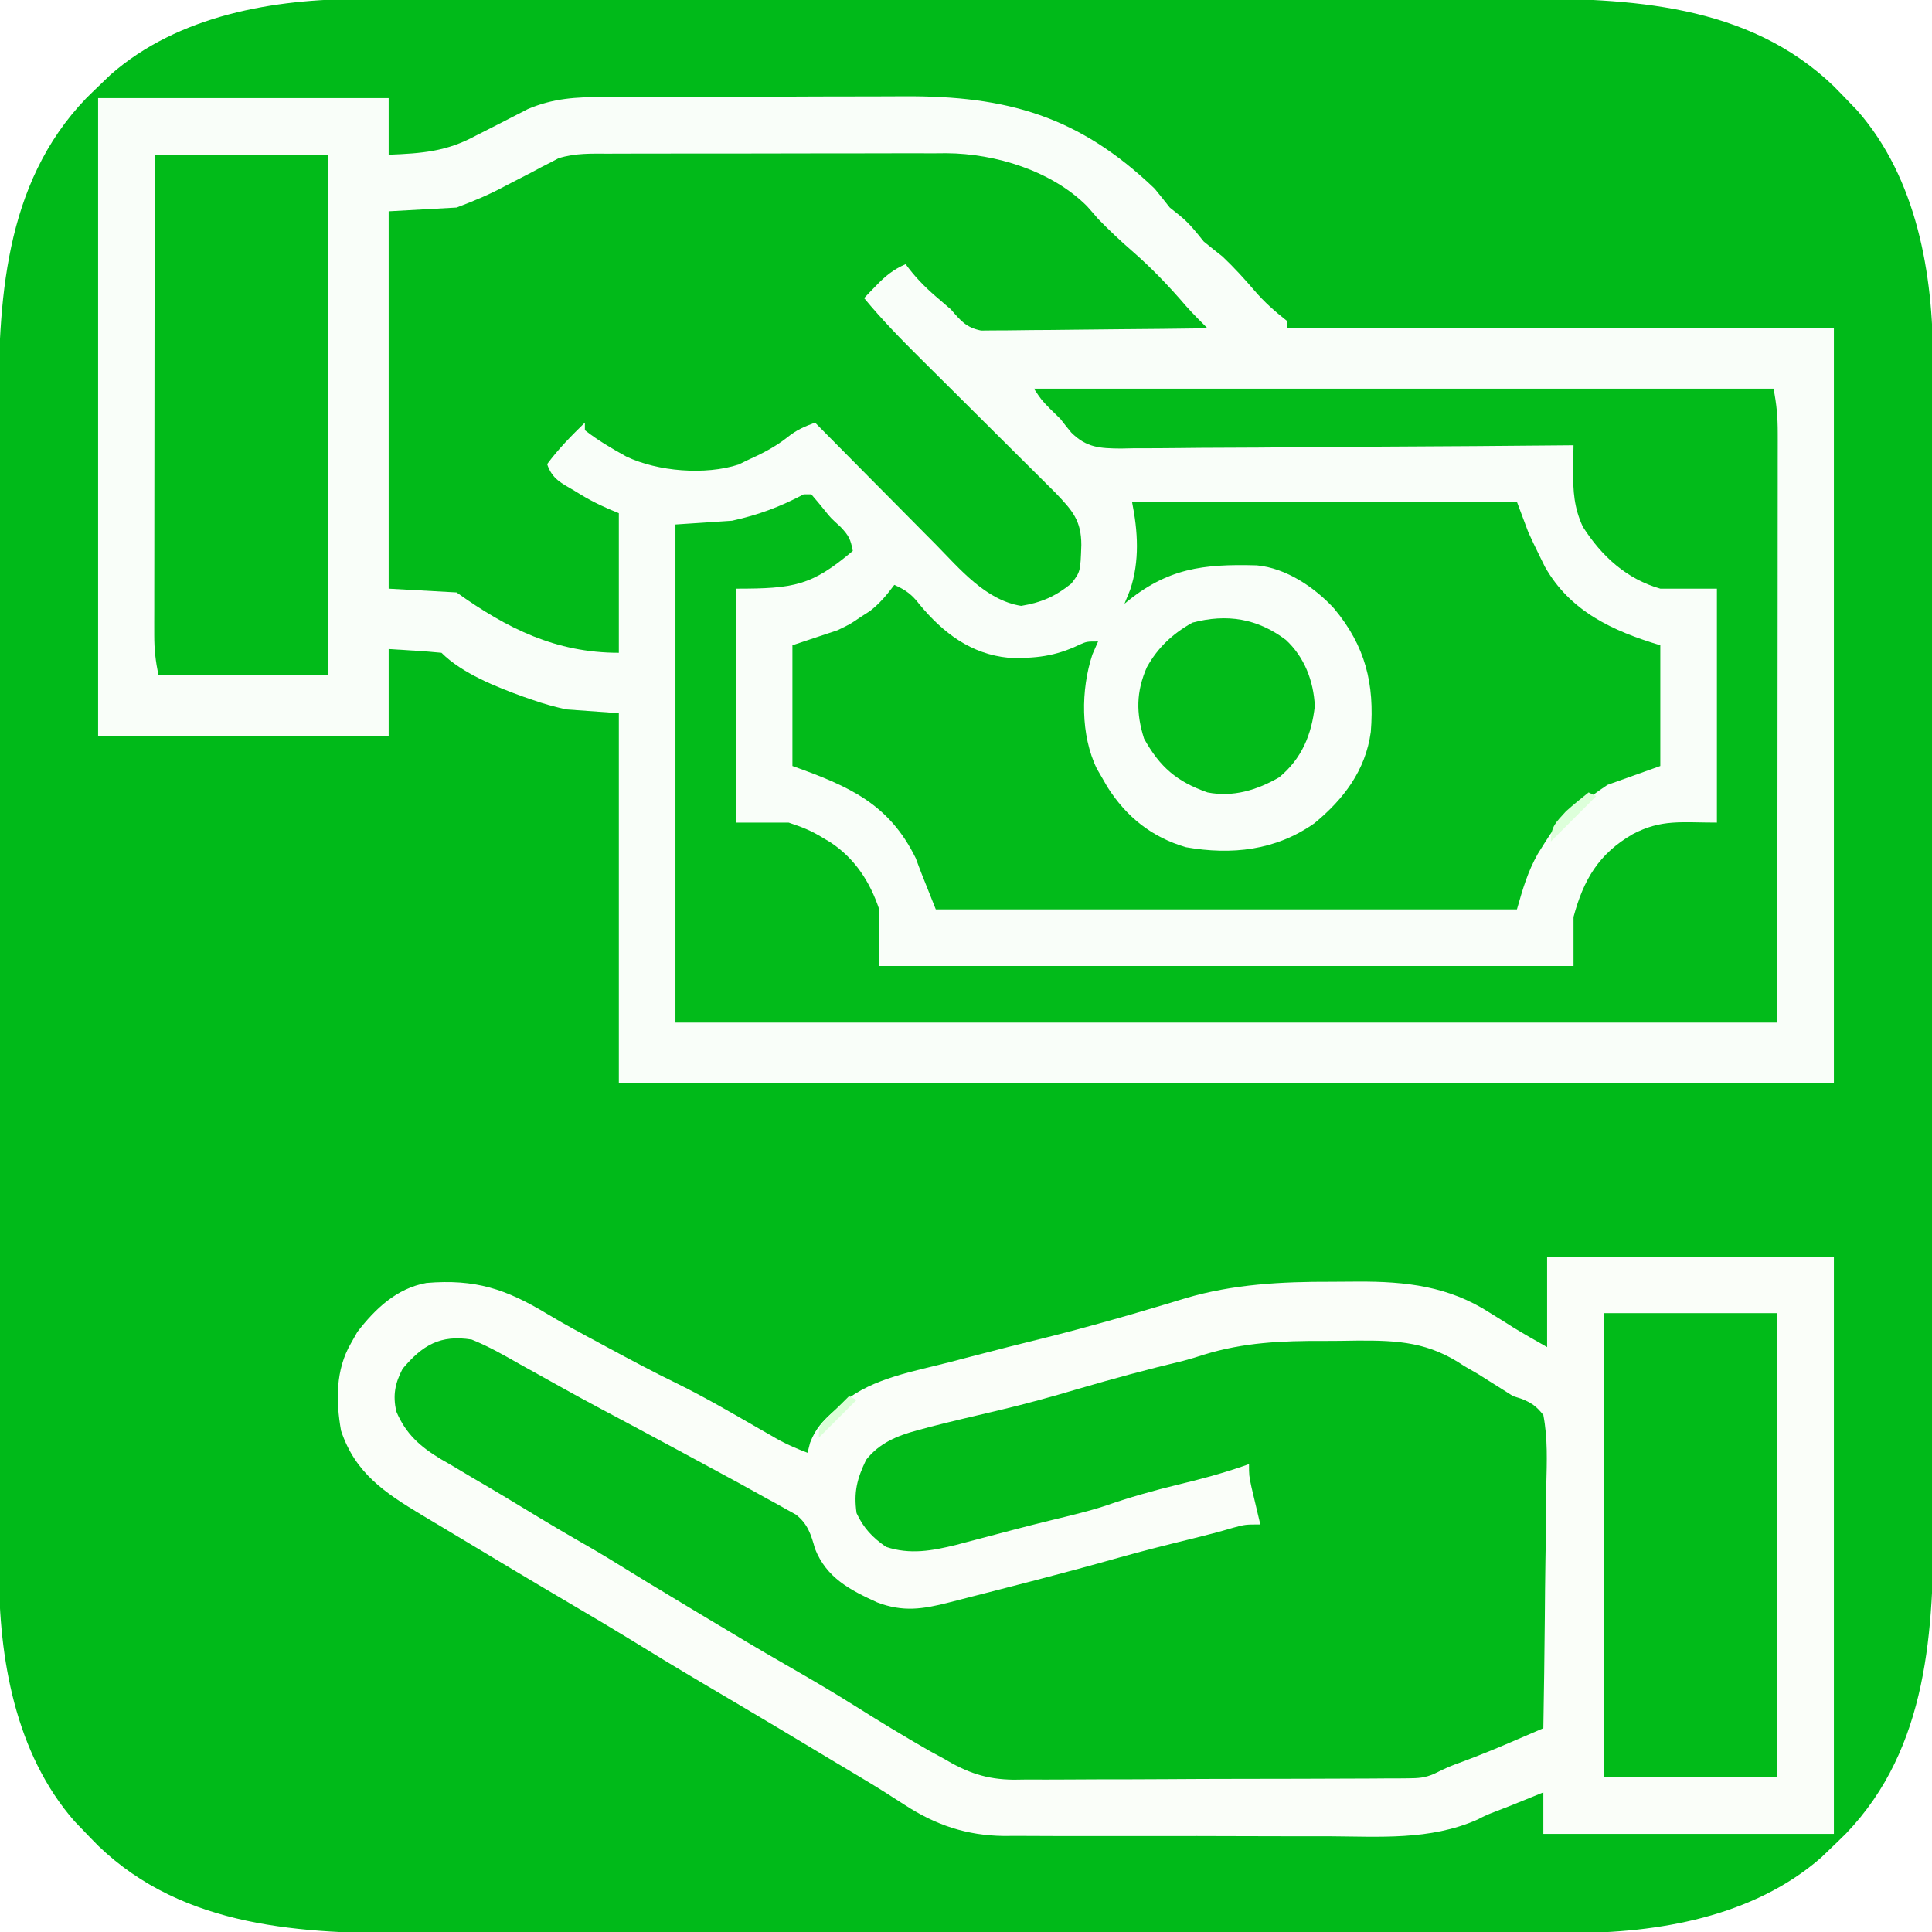
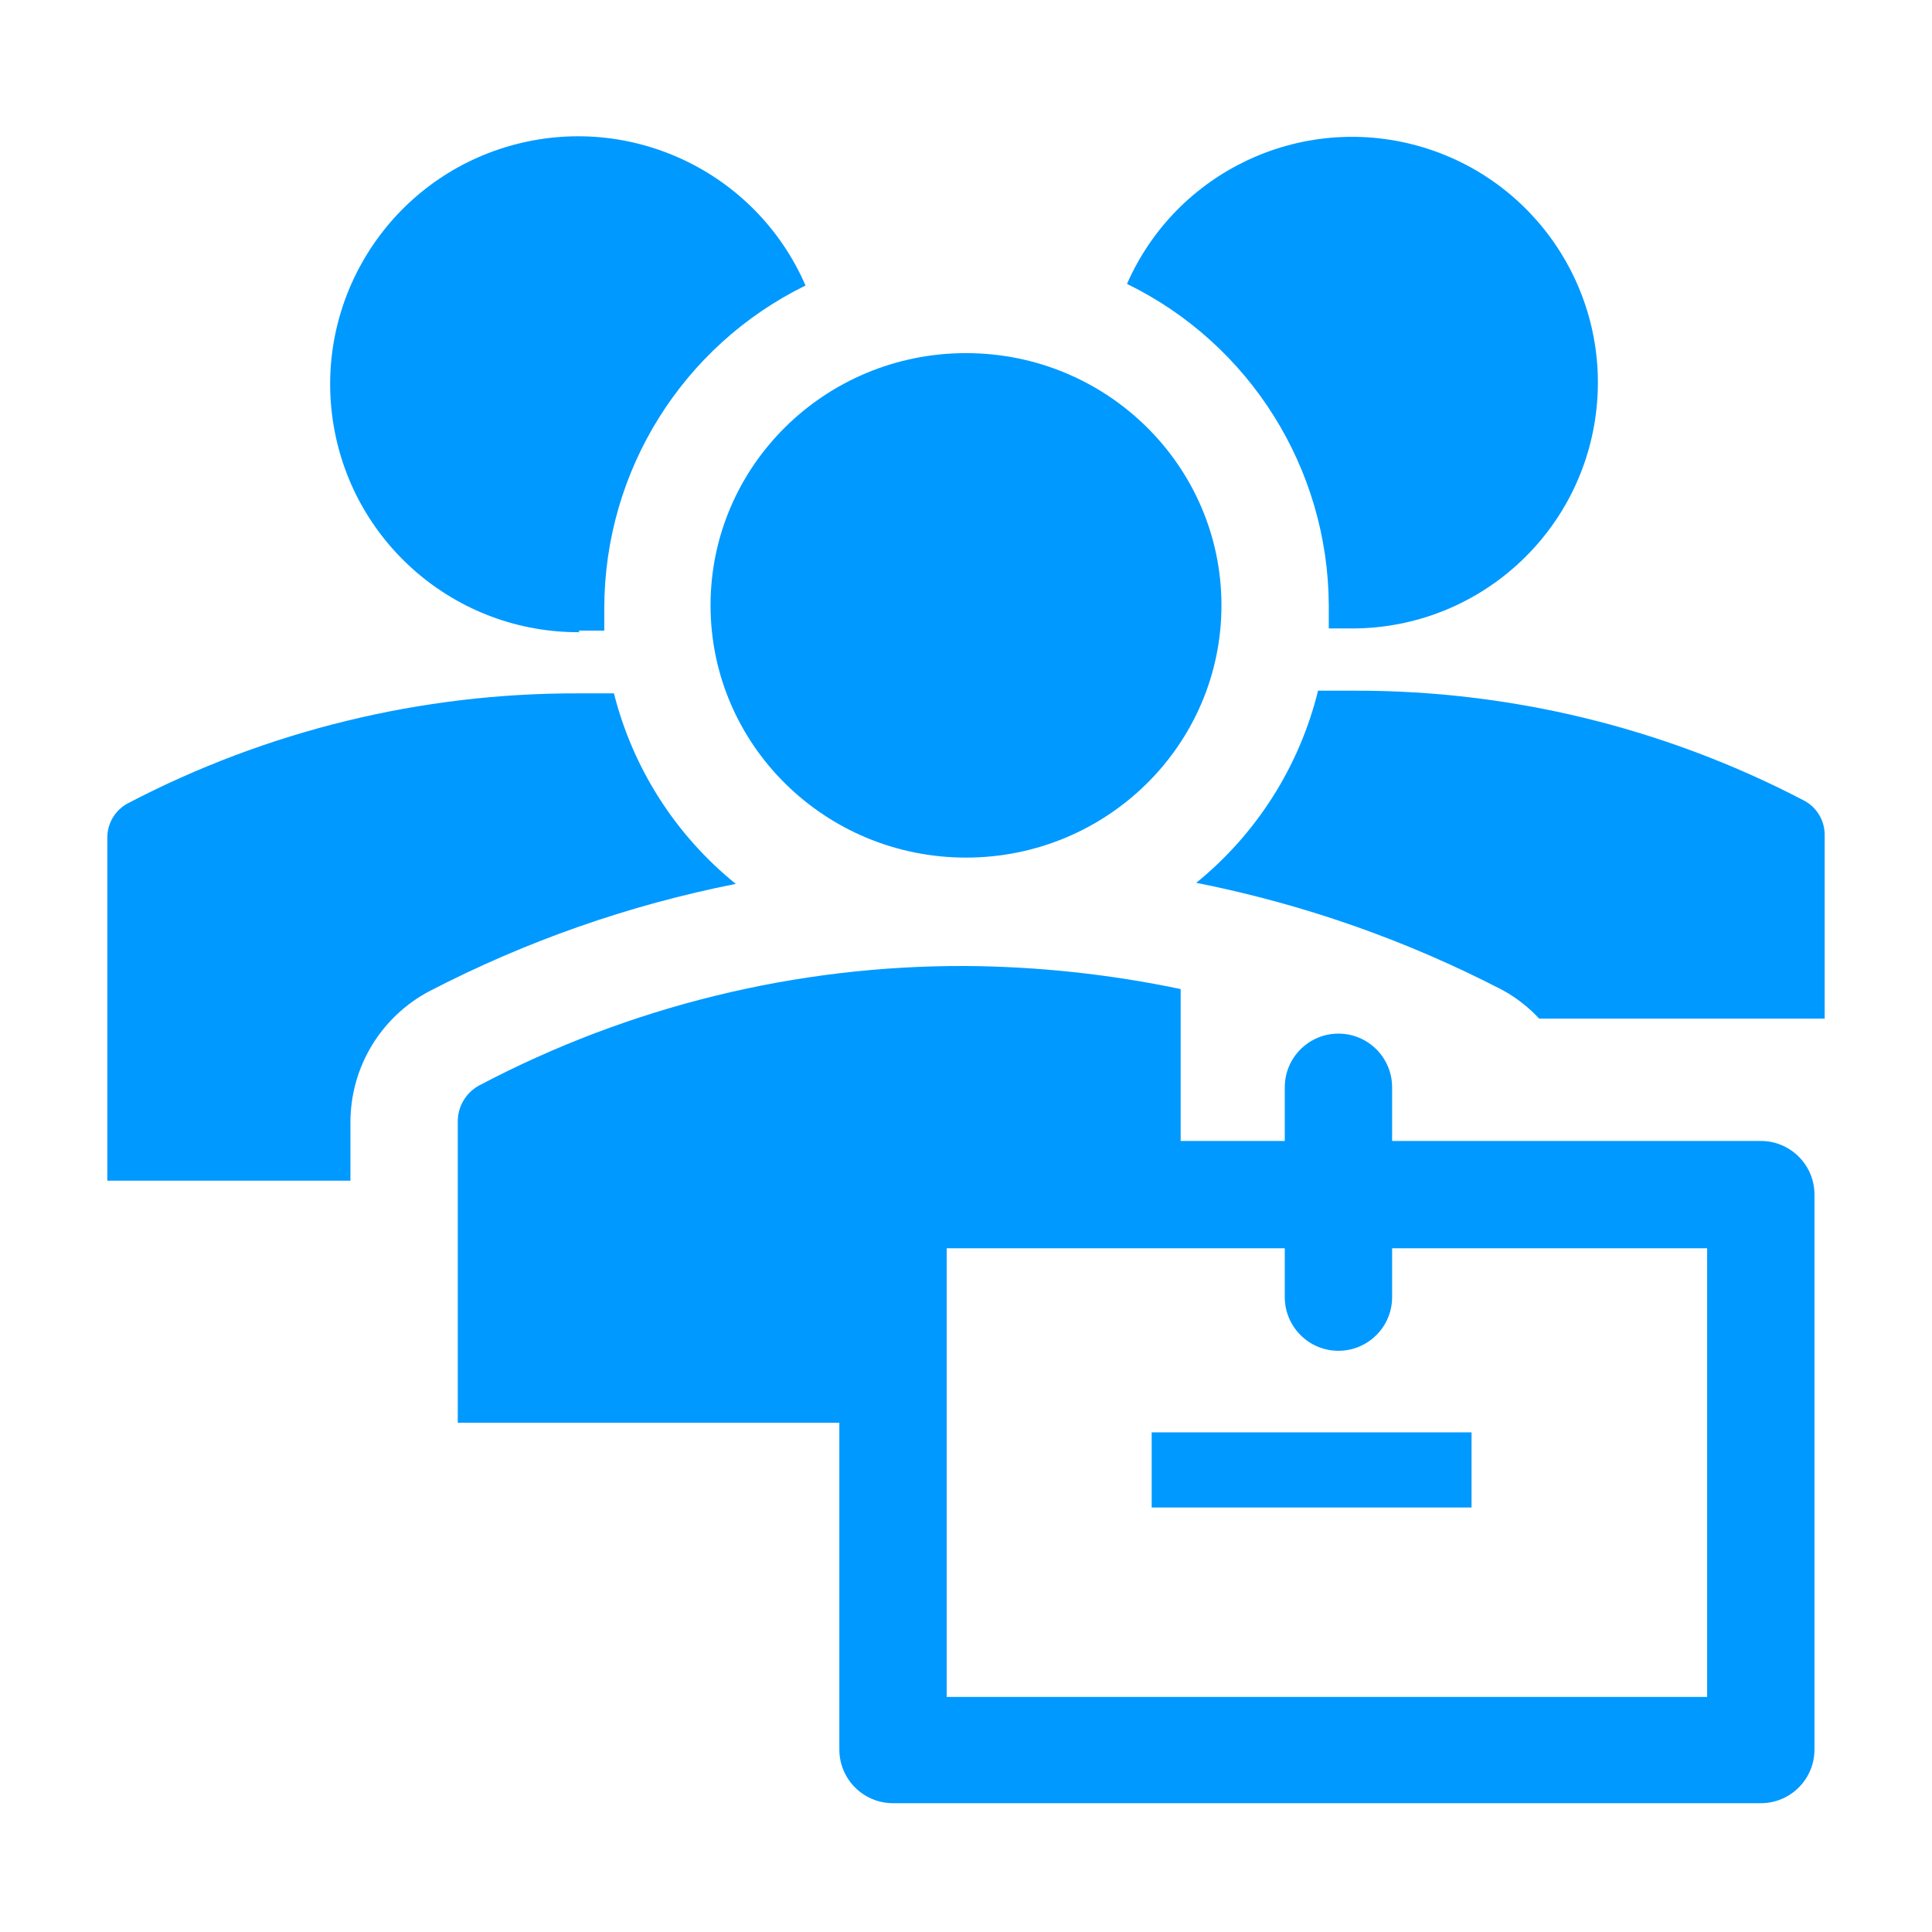
- <svg xmlns="http://www.w3.org/2000/svg" version="1.1" width="512" height="512">
-   <path d="M0 0 C1.443 -0.003 2.886 -0.007 4.328 -0.012 C8.257 -0.022 12.185 -0.02 16.113 -0.015 C20.364 -0.013 24.615 -0.022 28.866 -0.029 C37.181 -0.042 45.495 -0.044 53.81 -0.042 C60.573 -0.04 67.336 -0.042 74.099 -0.046 C75.064 -0.046 76.028 -0.047 77.022 -0.048 C78.982 -0.049 80.943 -0.05 82.903 -0.051 C101.263 -0.062 119.623 -0.06 137.983 -0.054 C154.751 -0.049 171.519 -0.06 188.288 -0.079 C205.536 -0.098 222.784 -0.107 240.031 -0.103 C249.703 -0.101 259.374 -0.103 269.045 -0.118 C277.279 -0.13 285.513 -0.131 293.747 -0.119 C297.942 -0.113 302.136 -0.112 306.331 -0.124 C336.107 -0.204 367.425 1.194 390.189 23.065 C391.568 24.444 392.916 25.852 394.264 27.261 C395.002 28.029 395.741 28.797 396.502 29.589 C412.244 47.562 416.591 72.917 416.524 95.997 C416.527 97.44 416.531 98.883 416.536 100.325 C416.546 104.254 416.544 108.182 416.54 112.11 C416.537 116.361 416.546 120.612 416.554 124.863 C416.567 133.178 416.568 141.492 416.566 149.807 C416.564 156.57 416.566 163.333 416.57 170.096 C416.571 171.061 416.571 172.025 416.572 173.019 C416.573 174.979 416.575 176.94 416.576 178.9 C416.587 197.26 416.584 215.62 416.578 233.98 C416.573 250.748 416.584 267.516 416.603 284.285 C416.623 301.533 416.631 318.78 416.627 336.028 C416.625 345.7 416.628 355.371 416.642 365.042 C416.654 373.276 416.655 381.51 416.643 389.744 C416.637 393.939 416.636 398.133 416.648 402.328 C416.728 432.104 415.33 463.422 393.459 486.186 C392.081 487.565 390.673 488.913 389.264 490.261 C388.495 490.999 387.727 491.738 386.936 492.499 C368.962 508.241 343.607 512.588 320.527 512.521 C319.085 512.524 317.642 512.528 316.199 512.533 C312.271 512.543 308.342 512.541 304.414 512.537 C300.163 512.534 295.912 512.543 291.661 512.551 C283.347 512.564 275.032 512.565 266.718 512.563 C259.955 512.561 253.192 512.563 246.429 512.567 C245.464 512.568 244.499 512.568 243.505 512.569 C241.545 512.57 239.585 512.571 237.625 512.573 C219.265 512.584 200.905 512.581 182.545 512.575 C165.776 512.57 149.008 512.581 132.24 512.6 C114.992 512.62 97.744 512.628 80.496 512.624 C70.825 512.622 61.154 512.625 51.482 512.639 C43.248 512.651 35.014 512.652 26.78 512.64 C22.586 512.634 18.391 512.633 14.197 512.645 C-15.58 512.725 -46.898 511.327 -69.662 489.456 C-71.04 488.078 -72.389 486.67 -73.736 485.261 C-74.475 484.492 -75.214 483.724 -75.975 482.933 C-91.717 464.959 -96.063 439.604 -95.997 416.524 C-96 415.082 -96.004 413.639 -96.009 412.196 C-96.019 408.268 -96.017 404.339 -96.012 400.411 C-96.01 396.16 -96.019 391.909 -96.026 387.658 C-96.039 379.344 -96.041 371.029 -96.039 362.715 C-96.037 355.952 -96.039 349.189 -96.043 342.426 C-96.043 341.461 -96.044 340.496 -96.045 339.502 C-96.046 337.542 -96.047 335.582 -96.048 333.622 C-96.059 315.262 -96.057 296.902 -96.051 278.542 C-96.046 261.773 -96.057 245.005 -96.076 228.237 C-96.095 210.989 -96.104 193.741 -96.1 176.493 C-96.098 166.822 -96.1 157.151 -96.115 147.479 C-96.127 139.245 -96.128 131.011 -96.116 122.777 C-96.11 118.583 -96.109 114.388 -96.121 110.194 C-96.201 80.417 -94.803 49.099 -72.932 26.335 C-71.553 24.957 -70.145 23.608 -68.736 22.261 C-67.584 21.153 -67.584 21.153 -66.408 20.022 C-48.434 4.28 -23.08 -0.066 0 0 Z " fill="#00BA19" transform="translate(95.73627,-0.2606964)" />
-   <path d="M0 0 C25.41 0 50.82 0 77 0 C77 4.95 77 9.9 77 15 C85.79 14.659 92.311 14.163 100 10 C101.989 8.976 103.985 7.964 105.983 6.957 C107.378 6.253 108.768 5.54 110.154 4.818 C110.807 4.484 111.46 4.149 112.133 3.805 C112.997 3.356 112.997 3.356 113.879 2.898 C120.635 0.037 126.648 -0.297 133.914 -0.291 C134.991 -0.297 136.069 -0.304 137.179 -0.311 C140.733 -0.33 144.286 -0.334 147.84 -0.336 C150.325 -0.342 152.81 -0.349 155.295 -0.356 C160.506 -0.368 165.717 -0.372 170.928 -0.371 C177.568 -0.369 184.208 -0.398 190.848 -0.432 C195.985 -0.455 201.121 -0.458 206.258 -0.457 C208.704 -0.46 211.149 -0.468 213.595 -0.484 C240.902 -0.642 259.935 4.771 280 24 C281.352 25.652 282.69 27.315 284 29 C285.238 29.99 285.238 29.99 286.5 31 C289.129 33.103 290.903 35.379 293 38 C294.65 39.354 296.317 40.687 298 42 C301.03 44.871 303.787 47.897 306.5 51.062 C309.111 54.096 311.852 56.52 315 59 C315 59.66 315 60.32 315 61 C362.85 61 410.7 61 460 61 C460 127 460 193 460 261 C353.74 261 247.48 261 138 261 C138 228.66 138 196.32 138 163 C133.38 162.67 128.76 162.34 124 162 C120.83 161.256 118.023 160.524 115 159.438 C114.253 159.18 113.506 158.923 112.737 158.657 C105.548 156.06 96.464 152.464 91 147 C88.65 146.765 86.294 146.586 83.938 146.438 C81.648 146.293 79.359 146.149 77 146 C77 153.59 77 161.18 77 169 C51.59 169 26.18 169 0 169 C0 113.23 0 57.46 0 0 Z " fill="#F9FEF9" transform="translate(26,26)" />
-   <path d="M0 0 C25.08 0 50.16 0 76 0 C76 50.49 76 100.98 76 153 C50.59 153 25.18 153 -1 153 C-1 149.37 -1 145.74 -1 142 C-1.92 142.375 -2.841 142.75 -3.789 143.137 C-5.068 143.654 -6.346 144.171 -7.625 144.688 C-8.223 144.932 -8.821 145.176 -9.438 145.428 C-10.768 145.964 -12.106 146.483 -13.449 146.987 C-16.027 147.972 -16.027 147.972 -18.536 149.247 C-31.076 154.768 -44.437 153.704 -57.887 153.629 C-60.598 153.627 -63.309 153.632 -66.021 153.636 C-71.682 153.641 -77.342 153.625 -83.003 153.597 C-89.52 153.565 -96.036 153.565 -102.553 153.582 C-108.863 153.598 -115.173 153.591 -121.483 153.574 C-124.151 153.567 -126.818 153.569 -129.486 153.576 C-133.218 153.581 -136.95 153.561 -140.682 153.533 C-141.771 153.54 -142.86 153.546 -143.981 153.553 C-153.807 153.432 -162.01 150.682 -170.25 145.312 C-171.341 144.616 -172.431 143.92 -173.555 143.203 C-174.116 142.842 -174.678 142.48 -175.257 142.107 C-178.26 140.199 -181.319 138.384 -184.375 136.562 C-185.659 135.794 -186.943 135.026 -188.227 134.258 C-188.86 133.879 -189.493 133.5 -190.146 133.11 C-191.877 132.074 -193.607 131.033 -195.336 129.992 C-201.375 126.358 -207.426 122.745 -213.492 119.156 C-214.366 118.639 -214.366 118.639 -215.257 118.112 C-218.177 116.385 -221.097 114.659 -224.019 112.935 C-230.703 108.984 -237.335 104.959 -243.941 100.878 C-248.345 98.175 -252.794 95.552 -257.25 92.938 C-268.644 86.227 -279.992 79.442 -291.316 72.615 C-293.614 71.232 -295.917 69.856 -298.223 68.484 C-307.994 62.606 -315.85 57.429 -319.617 46.152 C-321.019 38.272 -321.078 29.99 -317 23 C-316.165 21.515 -316.165 21.515 -315.312 20 C-310.548 13.819 -304.884 8.428 -297 7 C-284.036 5.911 -275.965 8.587 -265.027 15.18 C-260.434 17.941 -255.721 20.466 -251 23 C-250.423 23.311 -249.847 23.622 -249.253 23.942 C-243.047 27.287 -236.845 30.612 -230.5 33.688 C-223.159 37.302 -216.099 41.429 -209.008 45.507 C-208.047 46.056 -207.087 46.606 -206.098 47.172 C-205.237 47.668 -204.376 48.164 -203.489 48.675 C-201.043 49.977 -198.591 51.022 -196 52 C-195.773 51.113 -195.546 50.226 -195.312 49.312 C-193.786 45.461 -192.086 43.735 -189 41 C-187.67 39.732 -187.67 39.732 -186.312 38.438 C-178.621 32.209 -167.725 30.418 -158.375 28 C-157.026 27.646 -155.676 27.291 -154.327 26.936 C-146.441 24.867 -138.538 22.869 -130.621 20.918 C-126.502 19.874 -122.406 18.763 -118.312 17.625 C-117.571 17.419 -116.83 17.214 -116.066 17.002 C-111.938 15.848 -107.824 14.653 -103.719 13.418 C-102.819 13.151 -101.918 12.884 -100.991 12.609 C-99.281 12.101 -97.574 11.583 -95.87 11.055 C-83.192 7.305 -70.328 6.647 -57.202 6.684 C-54.87 6.688 -52.539 6.664 -50.207 6.639 C-37.44 6.581 -26.079 7.849 -15.125 14.938 C-13.732 15.801 -12.339 16.664 -10.945 17.527 C-10.353 17.906 -9.76 18.285 -9.149 18.676 C-6.145 20.527 -3.064 22.249 0 24 C0 16.08 0 8.16 0 0 Z " fill="#FAFEF9" transform="translate(410,333)" />
-   <path d="M0 0 C4.483 1.801 8.625 4.171 12.812 6.562 C14.042 7.246 15.273 7.927 16.504 8.607 C19.063 10.02 21.617 11.442 24.167 12.87 C30.189 16.23 36.287 19.449 42.375 22.688 C50.971 27.289 59.558 31.907 68.125 36.562 C68.983 37.027 69.84 37.491 70.724 37.969 C73.159 39.297 75.58 40.646 78 42 C78.909 42.494 79.817 42.987 80.754 43.496 C81.651 44.001 82.548 44.507 83.473 45.027 C84.285 45.477 85.097 45.927 85.934 46.39 C89.062 48.827 89.954 51.705 90.988 55.438 C94.027 63.133 100.247 66.36 107.441 69.641 C114.281 72.254 119.529 71.455 126.484 69.672 C128.067 69.268 128.067 69.268 129.682 68.856 C130.777 68.573 131.872 68.291 133 68 C134.06 67.729 135.12 67.458 136.212 67.179 C139.518 66.333 142.822 65.48 146.125 64.625 C147.307 64.319 148.489 64.013 149.707 63.698 C157.007 61.8 164.283 59.832 171.541 57.781 C178.058 55.952 184.618 54.31 191.191 52.699 C194.768 51.82 198.301 50.91 201.832 49.855 C205 49 205 49 209 49 C208.783 48.096 208.567 47.193 208.344 46.262 C208.065 45.082 207.787 43.903 207.5 42.688 C207.082 40.93 207.082 40.93 206.656 39.137 C206 36 206 36 206 33 C205.464 33.188 204.928 33.377 204.376 33.571 C198.706 35.518 193.017 37.051 187.188 38.438 C180.649 40.028 174.298 41.824 167.941 44.043 C163.243 45.572 158.447 46.691 153.648 47.855 C147.01 49.472 140.41 51.237 133.805 52.982 C132.865 53.229 131.925 53.476 130.957 53.73 C130.121 53.951 129.286 54.172 128.425 54.399 C122.053 55.978 116.151 57.05 109.812 54.938 C106.208 52.454 103.869 49.976 102 46 C101.206 40.443 102.121 36.861 104.539 31.859 C108.021 27.428 112.761 25.488 118.062 24.062 C119.89 23.569 119.89 23.569 121.754 23.066 C127.564 21.585 133.404 20.225 139.243 18.858 C146.571 17.133 153.782 15.145 161 13 C170.144 10.323 179.307 7.84 188.576 5.638 C190.416 5.154 192.238 4.596 194.047 4.006 C204.601 0.749 214.692 0.32 225.698 0.369 C228.694 0.375 231.686 0.328 234.682 0.277 C245.664 0.205 253.7 0.689 263 7 C264.242 7.724 265.487 8.445 266.734 9.16 C267.73 9.788 268.725 10.416 269.75 11.062 C270.755 11.693 271.761 12.323 272.797 12.973 C273.854 13.642 274.911 14.311 276 15 C277.007 15.315 277.007 15.315 278.035 15.636 C280.816 16.721 282.14 17.634 284 20 C285.19 26.199 284.929 32.356 284.781 38.645 C284.766 40.498 284.755 42.352 284.747 44.206 C284.716 49.078 284.638 53.948 284.549 58.819 C284.467 63.792 284.431 68.766 284.391 73.74 C284.305 83.494 284.168 93.247 284 103 C281.752 103.967 279.503 104.934 277.254 105.899 C276.304 106.308 276.304 106.308 275.334 106.726 C271.211 108.496 267.078 110.181 262.875 111.75 C258.912 113.2 258.912 113.2 255.134 115.05 C252.631 116.164 250.841 116.259 248.107 116.274 C246.631 116.289 246.631 116.289 245.125 116.304 C244.052 116.305 242.978 116.306 241.873 116.306 C240.169 116.319 240.169 116.319 238.432 116.332 C234.671 116.356 230.91 116.364 227.148 116.371 C224.533 116.38 221.917 116.389 219.301 116.398 C213.811 116.416 208.322 116.423 202.833 116.426 C196.507 116.429 190.181 116.459 183.856 116.501 C177.754 116.54 171.652 116.551 165.55 116.552 C162.963 116.556 160.376 116.569 157.788 116.59 C154.16 116.617 150.532 116.612 146.904 116.599 C145.843 116.614 144.782 116.629 143.688 116.644 C136.325 116.572 131.293 114.751 125 111 C123.853 110.377 122.705 109.755 121.523 109.113 C114.685 105.202 107.975 101.135 101.316 96.925 C95.3 93.142 89.167 89.581 83.006 86.04 C76.226 82.142 69.513 78.142 62.819 74.097 C60.947 72.968 59.072 71.845 57.195 70.723 C50.096 66.477 43.027 62.189 36 57.824 C33.329 56.2 30.629 54.64 27.911 53.096 C21.483 49.408 15.163 45.53 8.823 41.694 C5.96 39.976 3.081 38.29 0.199 36.605 C-1.68 35.488 -3.559 34.369 -5.438 33.25 C-6.759 32.491 -6.759 32.491 -8.108 31.717 C-13.624 28.394 -17.463 25.036 -20 19 C-20.906 14.73 -20.343 11.661 -18.312 7.75 C-13.024 1.46 -8.304 -1.335 0 0 Z " fill="#01BA19" transform="translate(125,355)" />
-   <path d="M0 0 C1.555 -0.008 1.555 -0.008 3.141 -0.015 C6.567 -0.029 9.993 -0.028 13.419 -0.026 C15.807 -0.03 18.195 -0.034 20.583 -0.039 C25.592 -0.047 30.6 -0.046 35.608 -0.041 C42.007 -0.035 48.405 -0.052 54.804 -0.075 C59.739 -0.09 64.674 -0.091 69.608 -0.088 C71.966 -0.088 74.324 -0.094 76.682 -0.104 C79.991 -0.116 83.3 -0.109 86.609 -0.098 C87.572 -0.105 88.534 -0.113 89.526 -0.121 C102.522 -0.021 117.355 4.52 126.755 13.9 C127.749 15.012 128.73 16.136 129.693 17.275 C132.591 20.247 135.558 23.056 138.693 25.775 C143.875 30.279 148.482 35.102 152.947 40.31 C154.788 42.381 156.727 44.323 158.693 46.275 C150.565 46.391 142.438 46.479 134.309 46.534 C130.535 46.56 126.761 46.595 122.987 46.652 C119.343 46.706 115.699 46.736 112.055 46.749 C110.666 46.758 109.277 46.776 107.889 46.803 C105.941 46.84 103.992 46.842 102.044 46.842 C100.382 46.859 100.382 46.859 98.686 46.876 C94.732 46.082 93.29 44.274 90.693 41.275 C89.35 40.095 87.997 38.927 86.63 37.775 C83.61 35.166 81.051 32.517 78.693 29.275 C75.478 30.683 73.371 32.378 70.943 34.9 C70.022 35.847 70.022 35.847 69.083 36.814 C68.625 37.296 68.166 37.778 67.693 38.275 C72.447 44.041 77.605 49.306 82.909 54.566 C84.451 56.095 85.989 57.626 87.526 59.159 C90.787 62.409 94.052 65.654 97.318 68.9 C101.113 72.671 104.906 76.443 108.694 80.22 C110.203 81.723 111.716 83.222 113.228 84.722 C114.149 85.64 115.07 86.558 116.02 87.504 C116.828 88.306 117.635 89.109 118.468 89.936 C122.853 94.545 125.263 97.18 125.255 103.712 C125.016 110.763 125.016 110.763 122.63 113.9 C118.379 117.337 114.702 118.94 109.318 119.837 C99.93 118.38 92.992 109.98 86.626 103.501 C85.707 102.577 84.787 101.654 83.84 100.702 C81.422 98.272 79.013 95.834 76.605 93.393 C74.137 90.894 71.66 88.403 69.183 85.911 C64.345 81.041 59.516 76.161 54.693 71.275 C51.846 72.341 49.76 73.22 47.38 75.15 C44.051 77.782 40.55 79.536 36.693 81.275 C35.585 81.818 35.585 81.818 34.455 82.372 C25.632 85.255 13.025 84.248 4.693 80.275 C0.869 78.157 -2.871 75.986 -6.307 73.275 C-6.307 72.615 -6.307 71.955 -6.307 71.275 C-9.899 74.764 -13.326 78.241 -16.307 82.275 C-14.979 86.258 -12.499 87.308 -9.057 89.337 C-8.483 89.688 -7.91 90.04 -7.319 90.402 C-4.017 92.391 -0.918 93.831 2.693 95.275 C2.693 107.485 2.693 119.695 2.693 132.275 C-14.005 132.275 -26.918 125.838 -40.307 116.275 C-46.247 115.945 -52.187 115.615 -58.307 115.275 C-58.307 82.275 -58.307 49.275 -58.307 15.275 C-52.367 14.945 -46.427 14.615 -40.307 14.275 C-35.479 12.458 -31.446 10.761 -26.995 8.337 C-24.874 7.244 -22.753 6.152 -20.631 5.06 C-19.725 4.574 -18.818 4.088 -17.884 3.587 C-17.034 3.154 -16.183 2.721 -15.307 2.275 C-14.642 1.923 -13.976 1.572 -13.29 1.21 C-8.871 -0.176 -4.606 -0.012 0 0 Z " fill="#01BA19" transform="translate(161.3071,40.72534)" />
-   <path d="M0 0 C64.68 0 129.36 0 196 0 C196.841 4.204 197.124 7.55 197.12 11.789 C197.121 12.458 197.122 13.126 197.123 13.814 C197.124 16.053 197.119 18.292 197.114 20.531 C197.113 22.163 197.113 23.796 197.114 25.428 C197.114 29.798 197.108 34.167 197.101 38.536 C197.096 42.637 197.095 46.738 197.095 50.839 C197.089 62.83 197.075 74.821 197.062 86.812 C197.042 113.604 197.021 140.396 197 168 C100.64 168 4.28 168 -95 168 C-95 124.44 -95 80.88 -95 36 C-90.05 35.67 -85.1 35.34 -80 35 C-72.961 33.444 -67.337 31.341 -61 28 C-60.34 28 -59.68 28 -59 28 C-57.769 29.431 -56.544 30.869 -55.371 32.348 C-53.854 34.241 -53.854 34.241 -51.25 36.625 C-48.988 39.013 -48.598 39.918 -48 43 C-58.927 52.233 -63.541 53 -79 53 C-79 73.46 -79 93.92 -79 115 C-74.38 115 -69.76 115 -65 115 C-61.423 116.192 -59.081 117.093 -56 119 C-55.303 119.412 -54.605 119.825 -53.887 120.25 C-47.439 124.524 -43.433 130.7 -41 138 C-41 142.95 -41 147.9 -41 153 C19.72 153 80.44 153 143 153 C143 148.71 143 144.42 143 140 C145.657 130.115 149.696 123.253 158.688 118.062 C166.353 114.046 171.506 115 181 115 C181 94.54 181 74.08 181 53 C176.05 53 171.1 53 166 53 C157.084 50.452 150.461 44.428 145.48 36.617 C143.147 31.621 142.843 27.156 142.914 21.672 C142.926 20.42 142.939 19.168 142.952 17.878 C142.968 16.928 142.984 15.978 143 15 C142.342 15.006 141.683 15.013 141.005 15.02 C124.971 15.174 108.938 15.29 92.904 15.363 C85.15 15.399 77.397 15.448 69.643 15.528 C62.883 15.598 56.124 15.643 49.364 15.659 C45.786 15.668 42.208 15.689 38.63 15.74 C34.632 15.797 30.635 15.798 26.636 15.795 C25.455 15.82 24.274 15.845 23.057 15.871 C17.476 15.822 13.962 15.664 9.886 11.622 C8.904 10.431 7.941 9.224 7 8 C6.072 7.093 5.144 6.185 4.188 5.25 C2 3 2 3 0 0 Z " fill="#02BB1A" transform="translate(274,103)" />
-   <path d="M0 0 C33.66 0 67.32 0 102 0 C102.99 2.64 103.98 5.28 105 8 C105.943 10.079 106.92 12.144 107.938 14.188 C108.421 15.171 108.904 16.155 109.402 17.168 C116.104 29.047 127.411 34.223 140 38 C140 48.56 140 59.12 140 70 C135.38 71.65 130.76 73.3 126 75 C123.043 76.985 120.618 78.71 118 81 C117.18 81.608 116.36 82.217 115.516 82.844 C112.803 85.169 111.184 87.405 109.312 90.438 C108.44 91.828 108.44 91.828 107.551 93.246 C104.827 98.084 103.547 102.587 102 108 C51.18 108 0.36 108 -52 108 C-56 98 -56 98 -57.312 94.438 C-64.393 80.014 -74.947 75.376 -90 70 C-90 59.44 -90 48.88 -90 38 C-86.04 36.68 -82.08 35.36 -78 34 C-74.643 32.376 -74.643 32.376 -72 30.562 C-71.134 30.007 -70.267 29.451 -69.375 28.879 C-66.795 26.838 -64.954 24.636 -63 22 C-59.988 23.317 -58.297 24.583 -56.312 27.188 C-50.05 34.743 -42.638 40.364 -32.738 41.312 C-25.759 41.554 -20.296 40.928 -13.988 37.875 C-12 37 -12 37 -9 37 C-9.495 38.134 -9.99 39.269 -10.5 40.438 C-13.589 49.779 -13.664 61.814 -9.32 70.73 C-8.885 71.479 -8.449 72.228 -8 73 C-7.502 73.862 -7.005 74.725 -6.492 75.613 C-1.463 83.507 5.239 88.879 14.293 91.527 C26.446 93.649 38.057 92.391 48.312 85.188 C56.039 78.833 61.9 71.183 63.275 60.955 C64.3 48.265 61.858 38.2 53.543 28.258 C48.414 22.661 40.844 17.537 33.074 16.823 C18.793 16.42 9.261 17.564 -2 27 C-1.505 25.783 -1.01 24.566 -0.5 23.312 C2.063 15.683 1.559 7.794 0 0 Z " fill="#02BB1A" transform="translate(300,133)" />
-   <path d="M0 0 C15.18 0 30.36 0 46 0 C46 45.54 46 91.08 46 138 C31.15 138 16.3 138 1 138 C0.228 134.139 -0.124 131.205 -0.12 127.35 C-0.122 126.224 -0.123 125.098 -0.124 123.938 C-0.121 122.712 -0.117 121.486 -0.114 120.223 C-0.114 118.925 -0.114 117.627 -0.114 116.29 C-0.114 112.739 -0.108 109.188 -0.101 105.636 C-0.095 101.922 -0.095 98.208 -0.093 94.494 C-0.09 87.464 -0.082 80.434 -0.072 73.404 C-0.061 65.399 -0.055 57.394 -0.05 49.39 C-0.04 32.926 -0.022 16.463 0 0 Z " fill="#01BB19" transform="translate(41,41)" />
-   <path d="M0 0 C15.18 0 30.36 0 46 0 C46 40.59 46 81.18 46 123 C30.82 123 15.64 123 0 123 C0 82.41 0 41.82 0 0 Z " fill="#01BB19" transform="translate(425,348)" />
-   <path d="M0 0 C4.929 4.545 7.373 10.909 7.688 17.562 C6.831 25.153 4.243 31.464 -1.75 36.438 C-7.643 39.835 -13.978 41.762 -20.75 40.438 C-28.935 37.558 -33.362 33.719 -37.562 26.188 C-39.699 19.44 -39.682 13.784 -36.812 7.25 C-33.92 2.026 -29.951 -1.65 -24.75 -4.562 C-15.593 -6.968 -7.551 -5.683 0 0 Z " fill="#02BB1A" transform="translate(340.75,169.5625)" />
-   <path d="M0 0 C0.66 0.33 1.32 0.66 2 1 C-1.96 4.96 -5.92 8.92 -10 13 C-10 8.977 -8.676 7.957 -6 5 C-4.051 3.255 -2.049 1.63 0 0 Z " fill="#DDFFDA" transform="translate(421,210)" />
-   <path d="M0 0 C0.66 0.33 1.32 0.66 2 1 C-1.3 4.3 -4.6 7.6 -8 11 C-8 8 -8 8 -5.688 5.5 C-4.801 4.675 -3.914 3.85 -3 3 C-2.402 2.402 -1.804 1.804 -1.188 1.188 C-0.796 0.796 -0.404 0.404 0 0 Z " fill="#DAFFD7" transform="translate(225,370)" />
+ <svg xmlns="http://www.w3.org/2000/svg" fill="#0099ff" width="800px" height="800px" viewBox="0 0 36 36">
+   <g id="ad30ea0b-4044-46a8-9d02-5476e64acf86" data-name="Layer 3">
+     <ellipse cx="18" cy="11.28" rx="4.76" ry="4.7" />
+     <path d="M10.78,11.75c.16,0,.32,0,.48,0,0-.15,0-.28,0-.43a6.7,6.7,0,0,1,3.75-6,4.62,4.62,0,1,0-4.21,6.46Z" />
+     <path d="M24.76,11.28c0,.15,0,.28,0,.43.16,0,.32,0,.48,0A4.58,4.58,0,1,0,21,5.29,6.7,6.7,0,0,1,24.76,11.28Z" />
+     <path d="M22.29,16.45a21.45,21.45,0,0,1,5.71,2,2.71,2.71,0,0,1,.68.53H34V15.56a.72.72,0,0,0-.38-.64,18,18,0,0,0-8.4-2.05l-.66,0A6.66,6.66,0,0,1,22.29,16.45Z" />
+     <path d="M6.53,20.92A2.76,2.76,0,0,1,8,18.47a21.45,21.45,0,0,1,5.71-2,6.66,6.66,0,0,1-2.27-3.55l-.66,0a18,18,0,0,0-8.4,2.05.72.72,0,0,0-.38.64V22H6.53Z" />
+     <rect x="21.46" y="26.69" width="5.96" height="1.4" />
+     <path d="M32.81,21.26H25.94v-1a1,1,0,0,0-2,0v1H22V18.43A20.17,20.17,0,0,0,18,18a19.27,19.27,0,0,0-9.06,2.22.76.76,0,0,0-.41.68v5.61h7.11v6.09a1,1,0,0,0,1,1H32.81a1,1,0,0,0,1-1V22.26A1,1,0,0,0,32.81,21.26Zm-1,10.36H17.64V23.26h6.3v.91a1,1,0,0,0,2,0v-.91h5.87Z" />
+   </g>
</svg>
